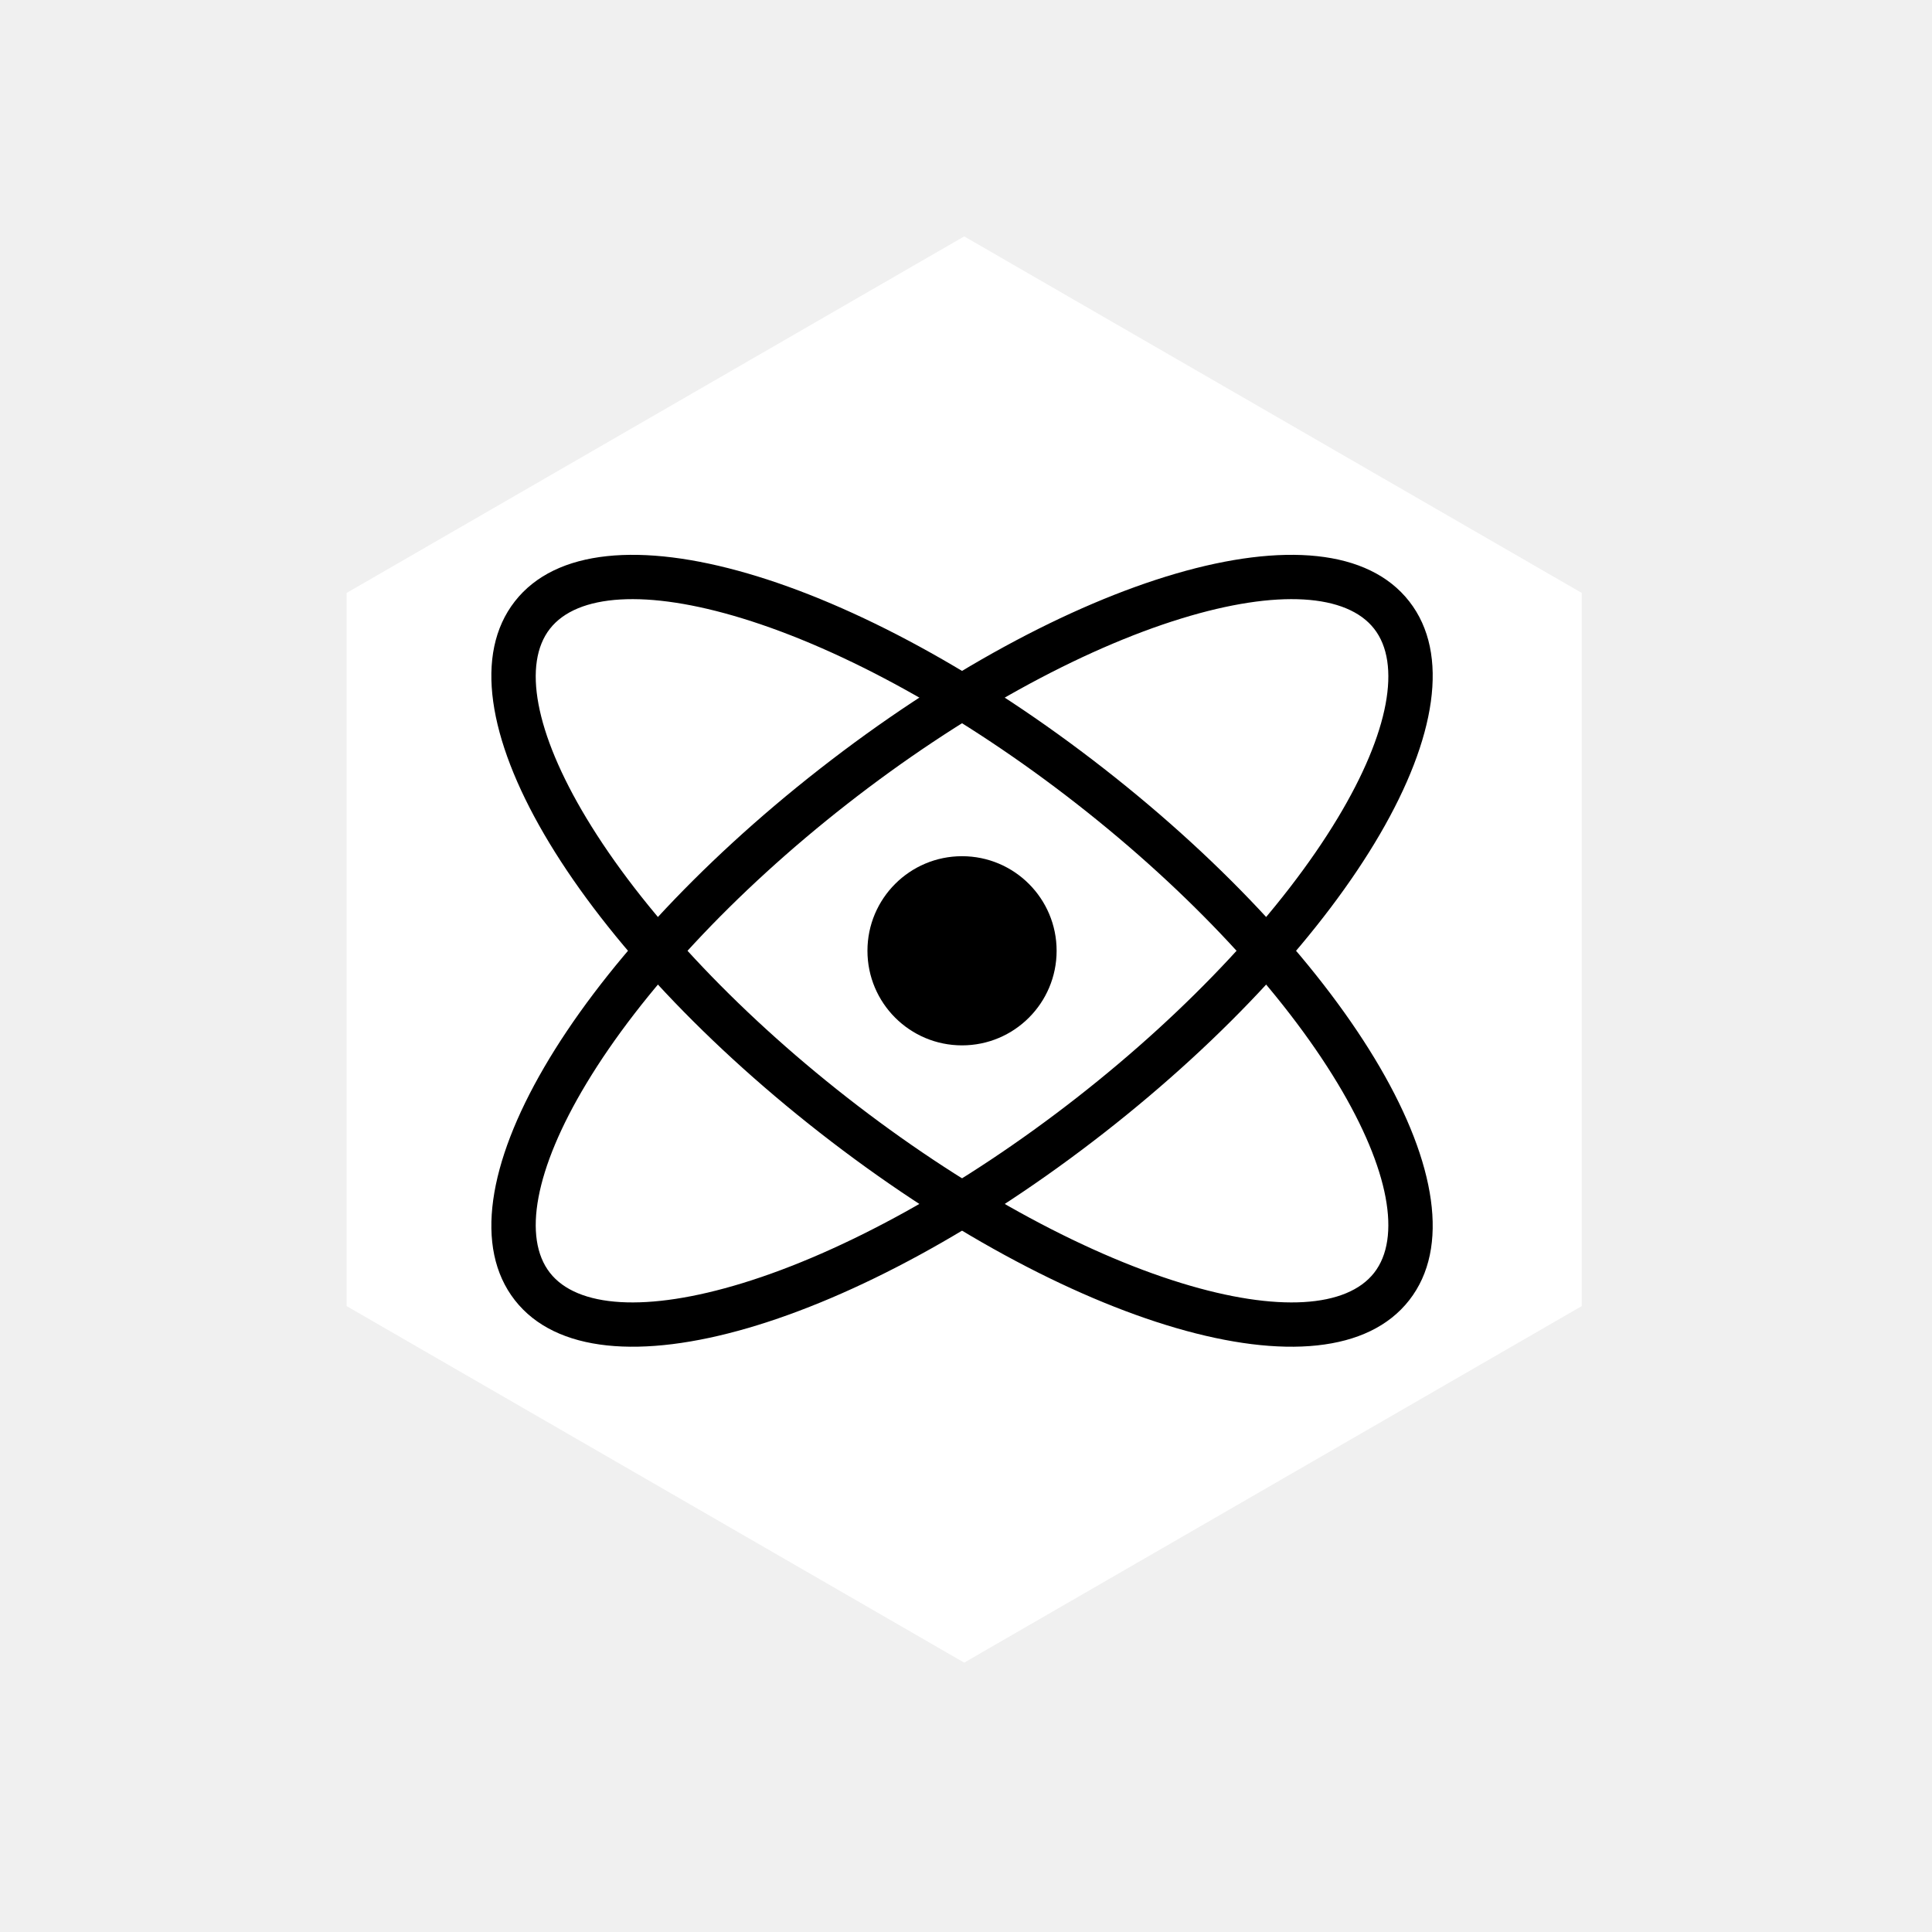
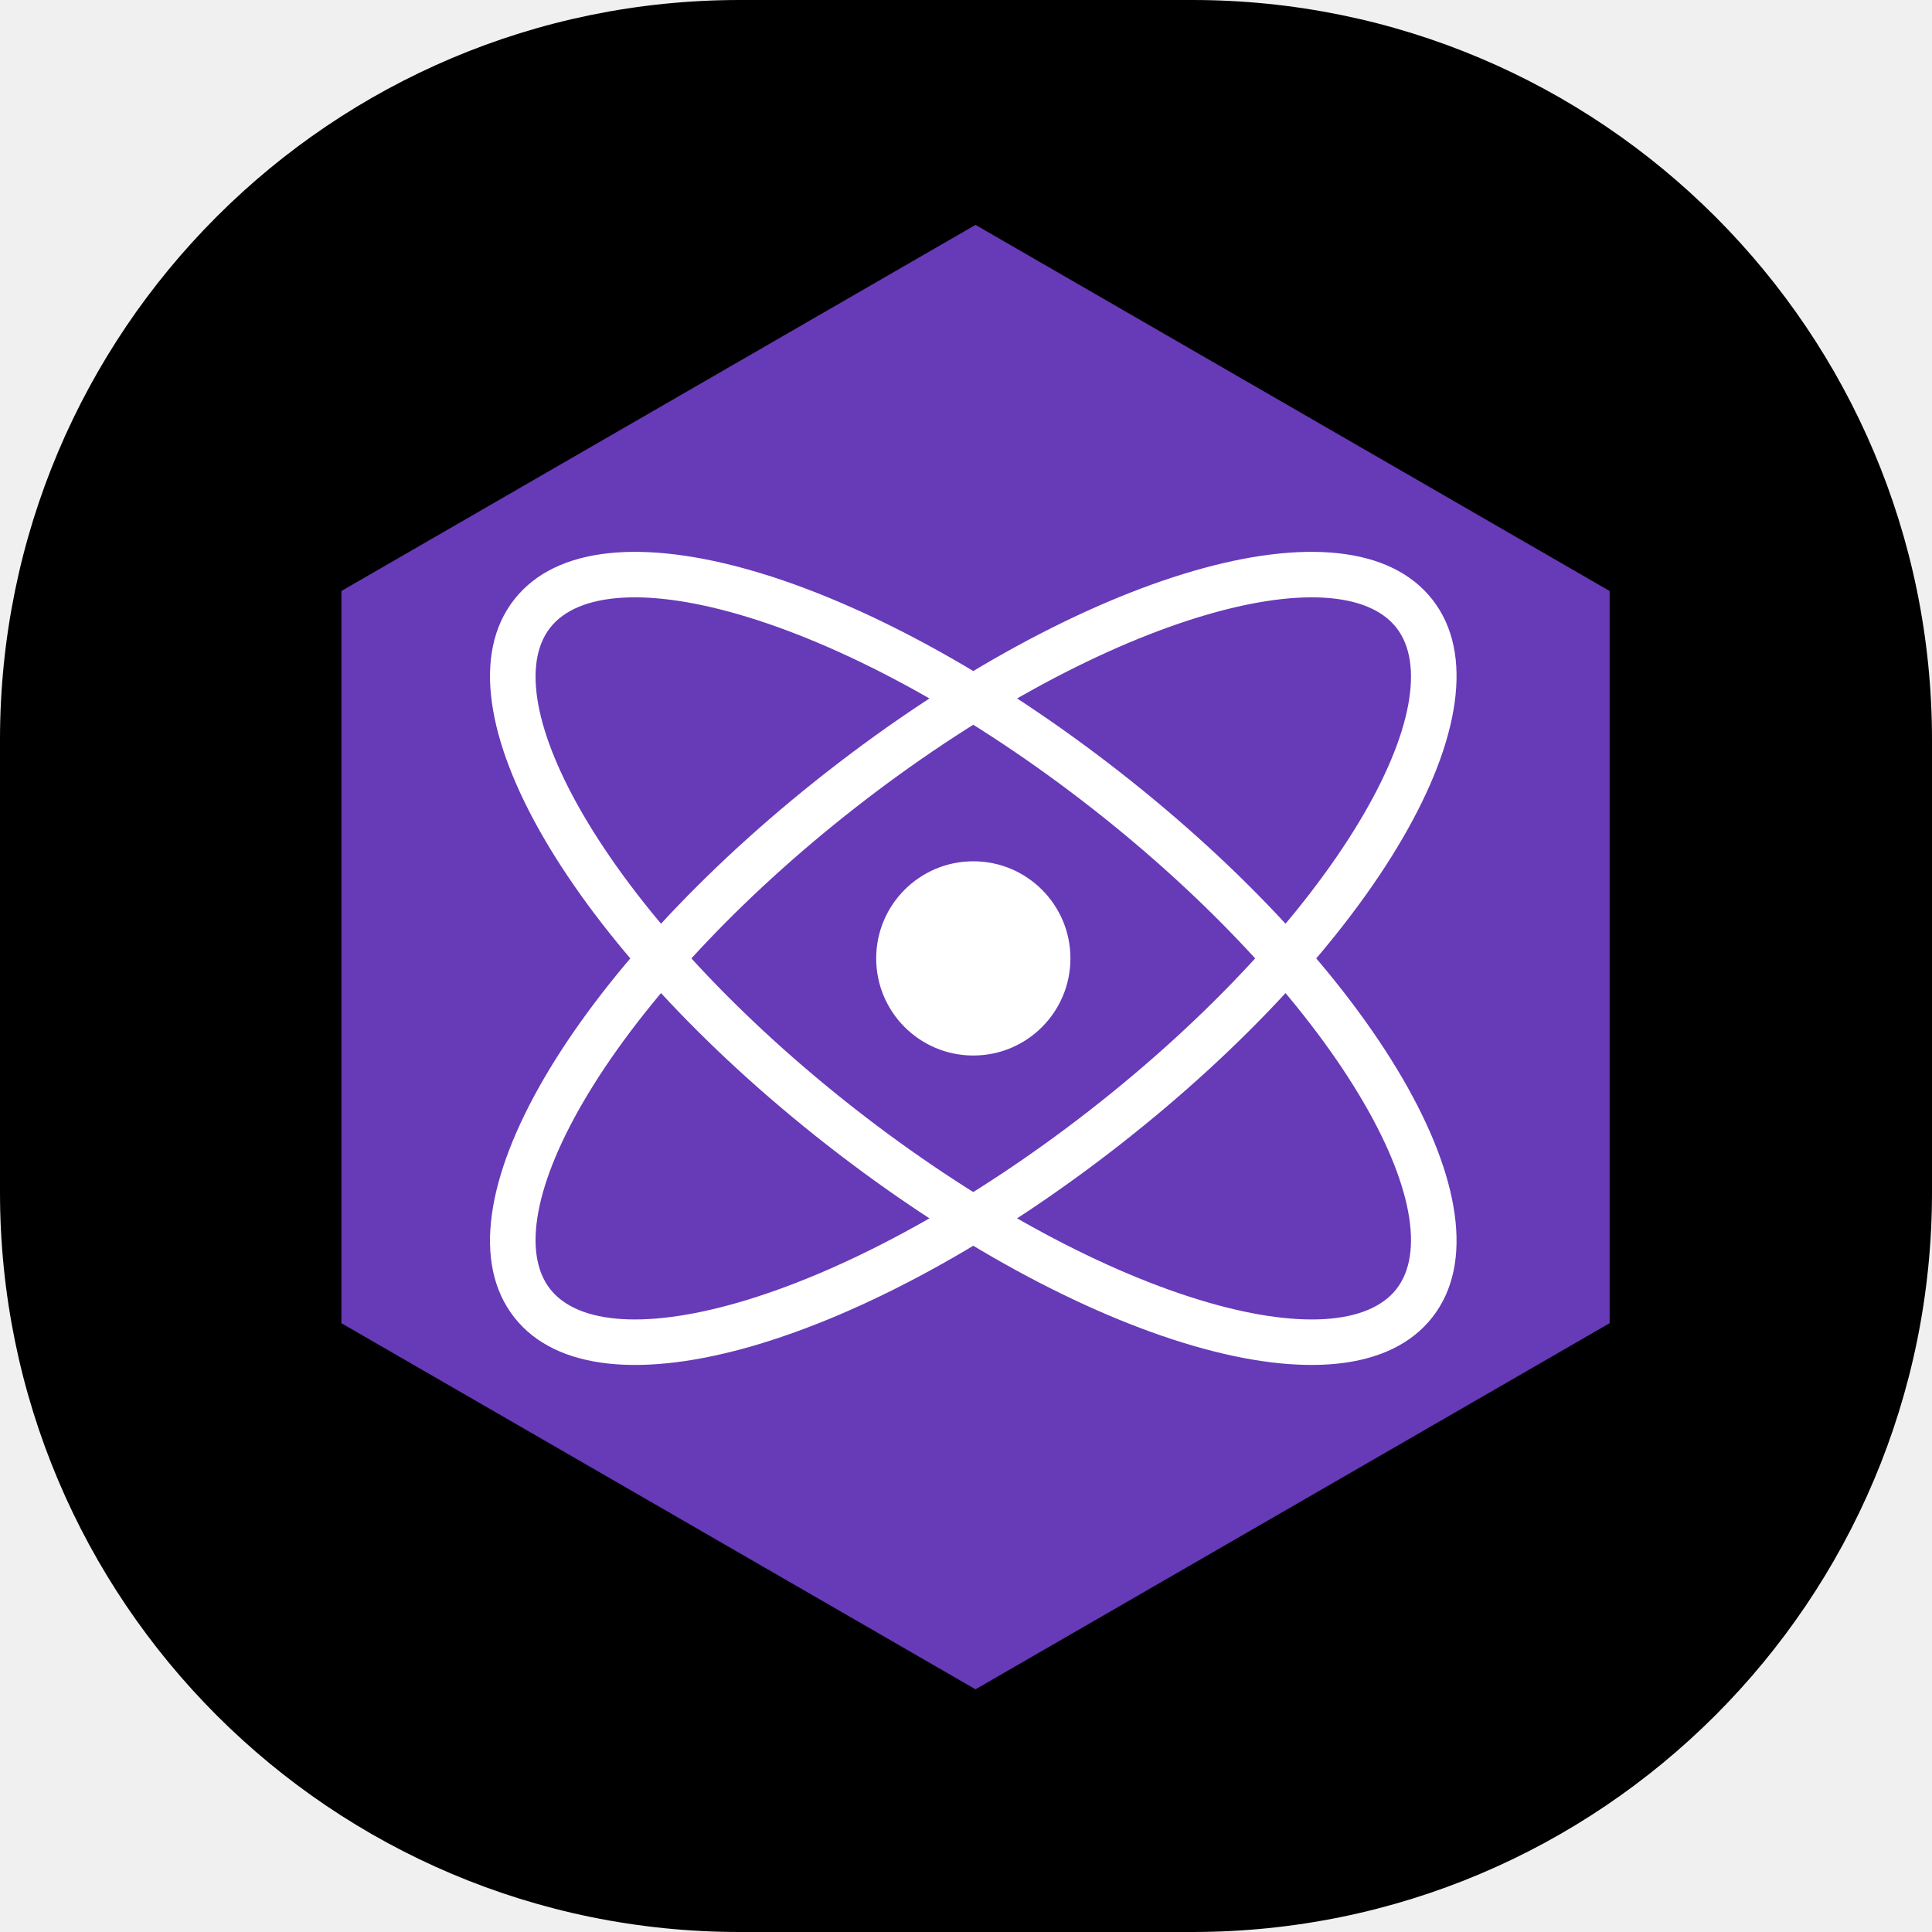
- <svg xmlns="http://www.w3.org/2000/svg" width="500" height="500" viewBox="0 0 500 500" fill="none">
-   <path d="M249.532 61.178L409.363 153.456V338.01L249.532 430.288L89.701 338.01V153.456L249.532 61.178Z" fill="white" />
-   <path d="M133.238 336.485C154.486 363.681 222.013 342.959 285.765 293.151C349.516 243.343 385.959 182.836 364.711 155.638C343.462 128.442 275.936 149.165 212.185 198.973C148.434 248.782 111.991 309.288 133.238 336.485ZM142.316 329.392C135.269 320.374 138.348 302.668 151.773 280.378C165.91 256.906 189.908 230.995 219.276 208.051C248.645 185.106 279.591 168.088 305.786 160.049C330.662 152.416 348.587 153.712 355.633 162.731C362.681 171.75 359.602 189.456 346.177 211.747C332.039 235.218 308.041 261.128 278.673 284.074C249.304 307.018 218.357 324.037 192.164 332.074C167.287 339.709 149.363 338.411 142.316 329.392Z" fill="black" />
-   <path d="M364.71 336.485C385.959 309.289 349.515 248.781 285.763 198.973C222.012 149.165 154.483 128.442 133.237 155.638C111.988 182.835 148.432 243.343 212.184 293.151C275.935 342.959 343.461 363.682 364.71 336.485ZM355.632 329.392C348.586 338.413 330.661 339.709 305.785 332.074C279.59 324.037 248.644 307.018 219.276 284.074C189.907 261.128 165.908 235.218 151.773 211.747C138.347 189.456 135.268 171.751 142.314 162.731C149.361 153.712 167.286 152.416 192.161 160.049C218.356 168.088 249.303 185.106 278.671 208.051C308.04 230.995 332.038 256.906 346.175 280.378C359.6 302.667 362.68 320.372 355.632 329.392Z" fill="black" />
-   <path d="M248.975 270.541C262.494 270.541 273.452 259.581 273.452 246.061C273.452 232.543 262.494 221.584 248.975 221.584C235.455 221.584 224.495 232.543 224.495 246.061C224.495 259.581 235.455 270.541 248.975 270.541Z" fill="black" />
+ <svg xmlns="http://www.w3.org/2000/svg" width="221" height="221" viewBox="0 0 221 221" fill="none">
+   <rect width="221" height="221" rx="84.618" fill="black" />
+   <path d="M111.588 25.724L184.124 67.603V151.36L111.588 193.239L39.051 151.36V67.603L111.588 25.724Z" fill="#673AB8" />
+   <path d="M58.807 150.668C68.45 163.011 99.097 153.606 128.029 131.001C156.962 108.397 173.501 80.937 163.858 68.594C154.214 56.251 123.569 65.656 94.636 88.26C65.704 110.866 49.165 138.325 58.807 150.668ZM62.927 147.449C59.729 143.356 61.126 135.321 67.219 125.205C73.635 114.553 84.526 102.793 97.854 92.38C111.183 81.967 125.227 74.244 137.115 70.595C148.405 67.131 156.54 67.719 159.738 71.813C162.936 75.906 161.539 83.942 155.446 94.058C149.03 104.71 138.139 116.469 124.811 126.882C111.482 137.295 97.437 145.019 85.55 148.666C74.26 152.131 66.125 151.542 62.927 147.449Z" fill="white" />
+   <path d="M163.858 150.668C173.501 138.325 156.962 110.865 128.029 88.26C99.097 65.656 68.45 56.251 58.808 68.594C49.164 80.936 65.704 108.397 94.636 131.001C123.569 153.606 154.214 163.011 163.858 150.668ZM159.738 147.449C156.54 151.543 148.405 152.131 137.116 148.666C125.228 145.019 111.183 137.295 97.855 126.882C84.526 116.469 73.635 104.71 67.22 94.058C61.127 83.942 59.729 75.906 62.927 71.813C66.125 67.719 74.26 67.131 85.549 70.595C97.438 74.244 111.482 81.967 124.81 92.38C138.139 102.793 149.03 114.553 155.446 125.205C161.539 135.32 162.936 143.355 159.738 147.449Z" fill="white" />
+   <path d="M111.336 120.74C117.472 120.74 122.445 115.766 122.445 109.631C122.445 103.496 117.472 98.522 111.336 98.522C105.2 98.522 100.227 103.496 100.227 109.631C100.227 115.766 105.2 120.74 111.336 120.74Z" fill="white" />
</svg>
